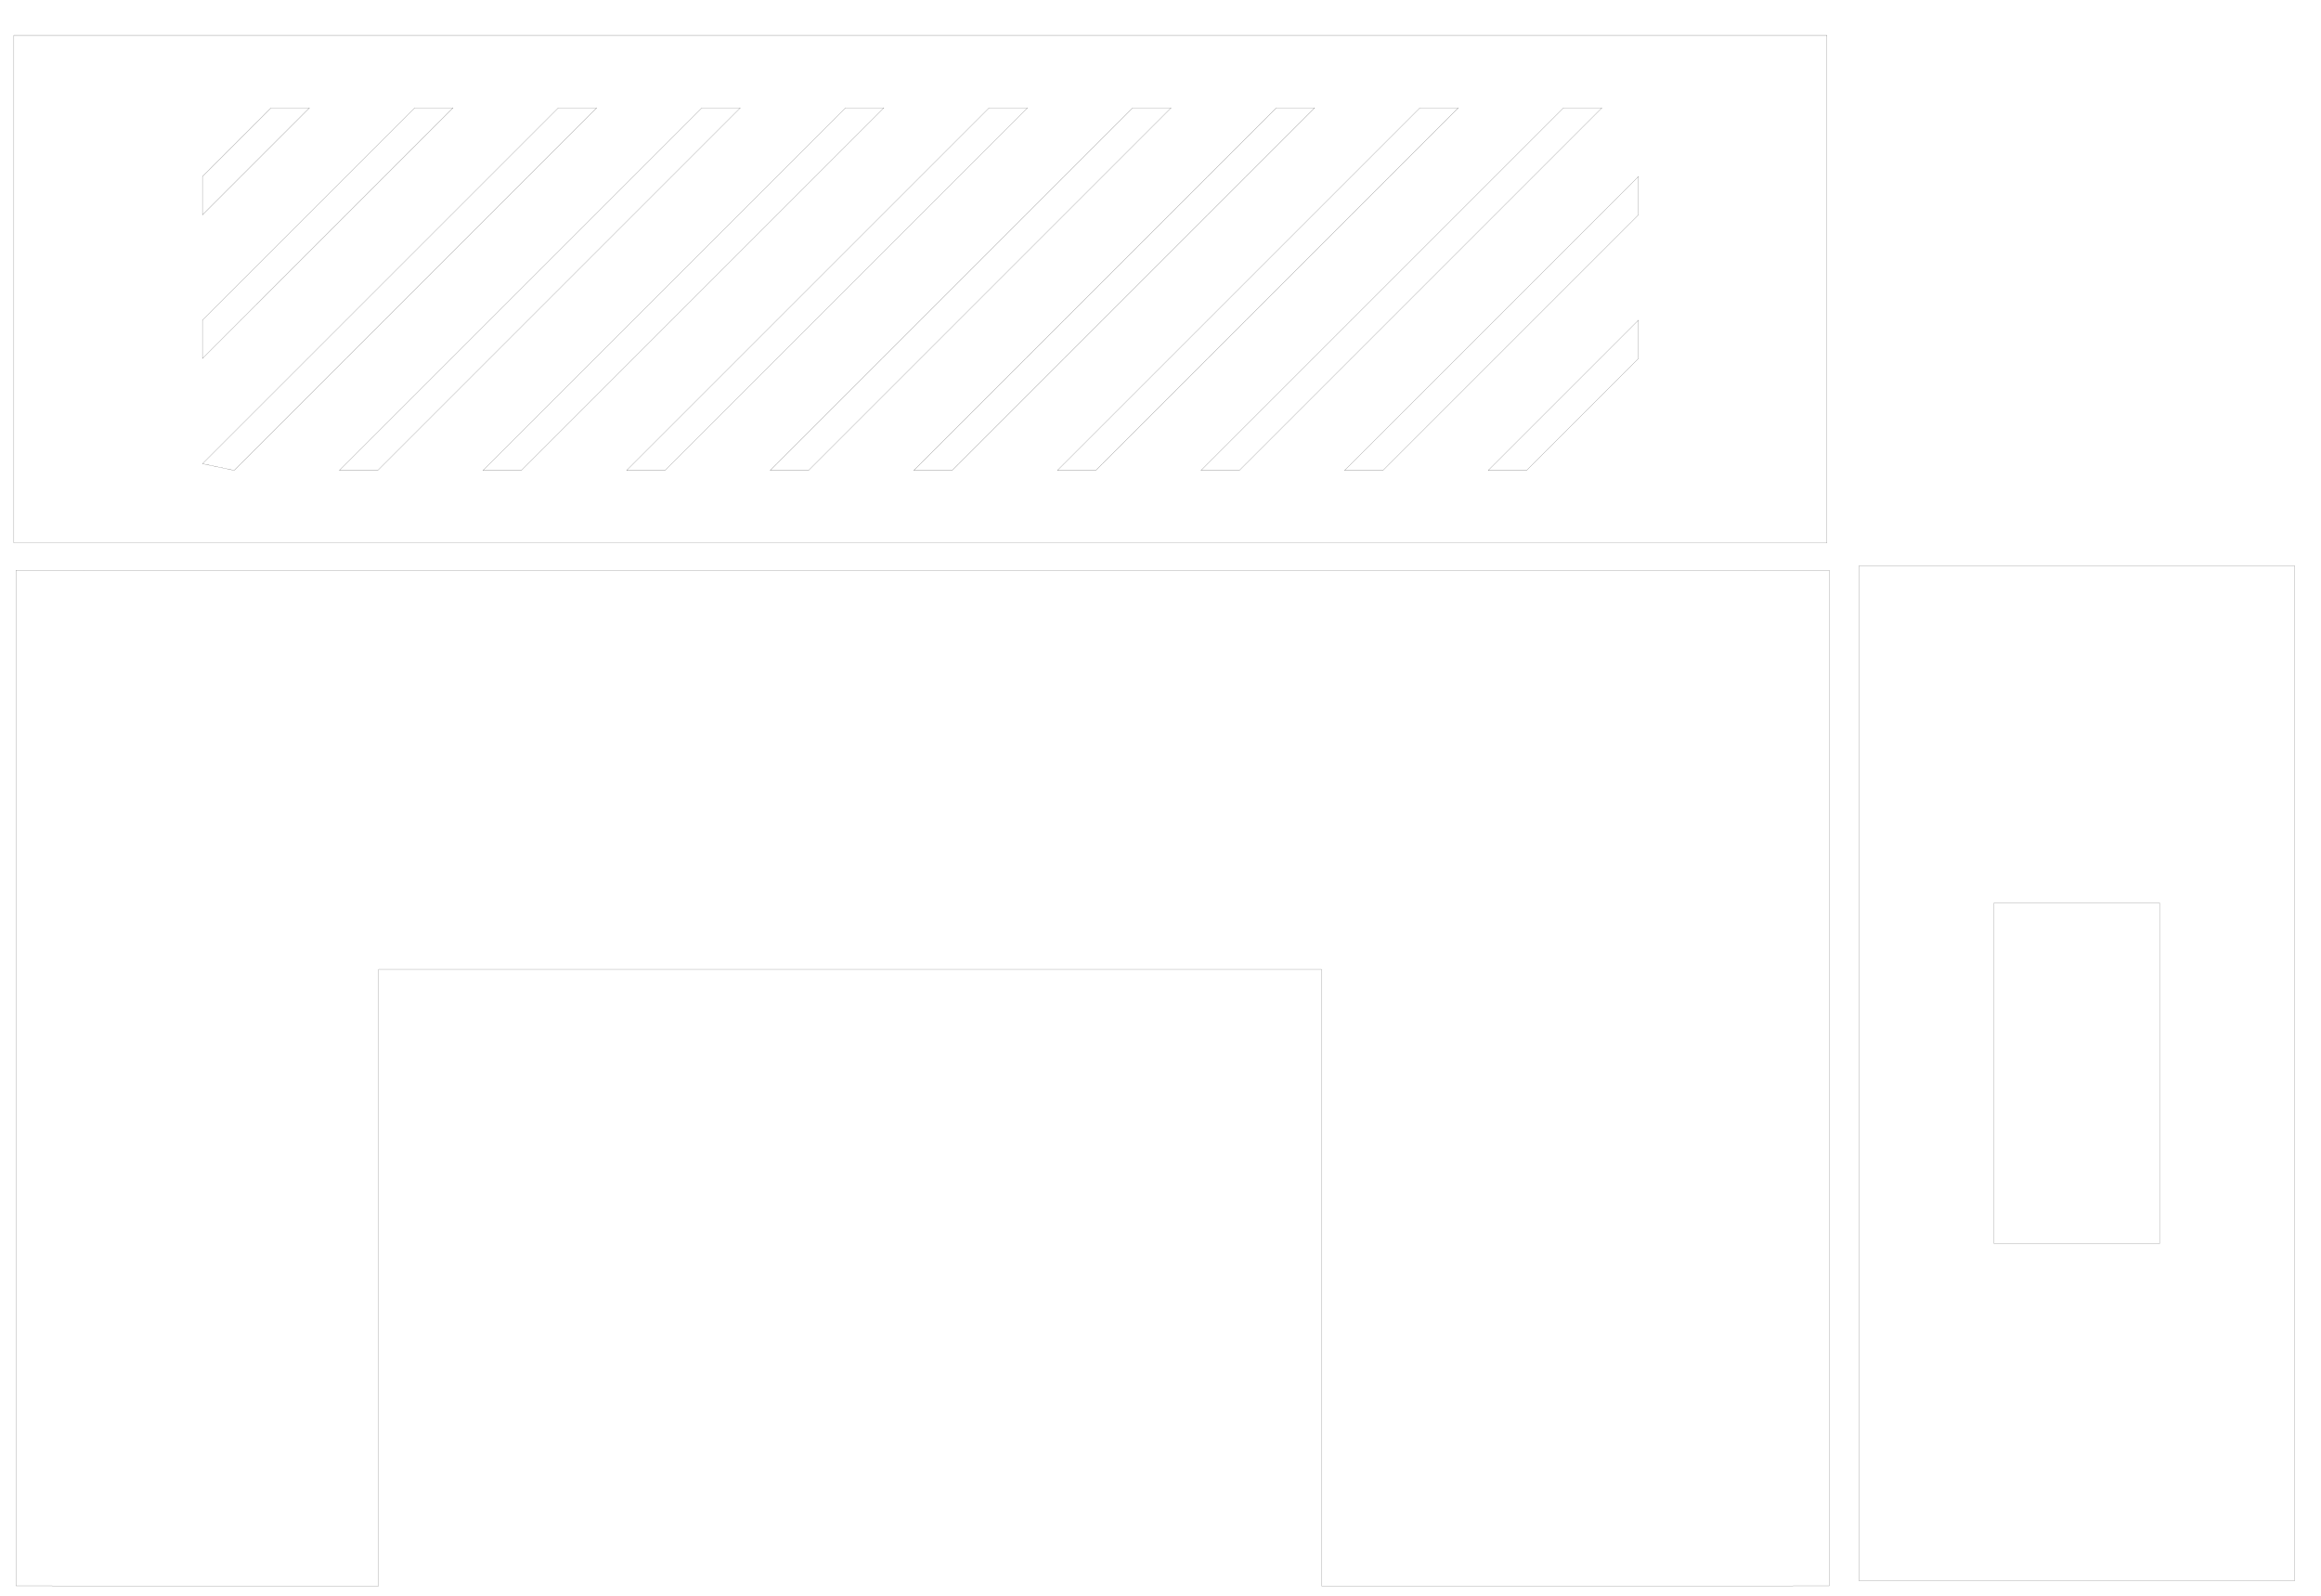
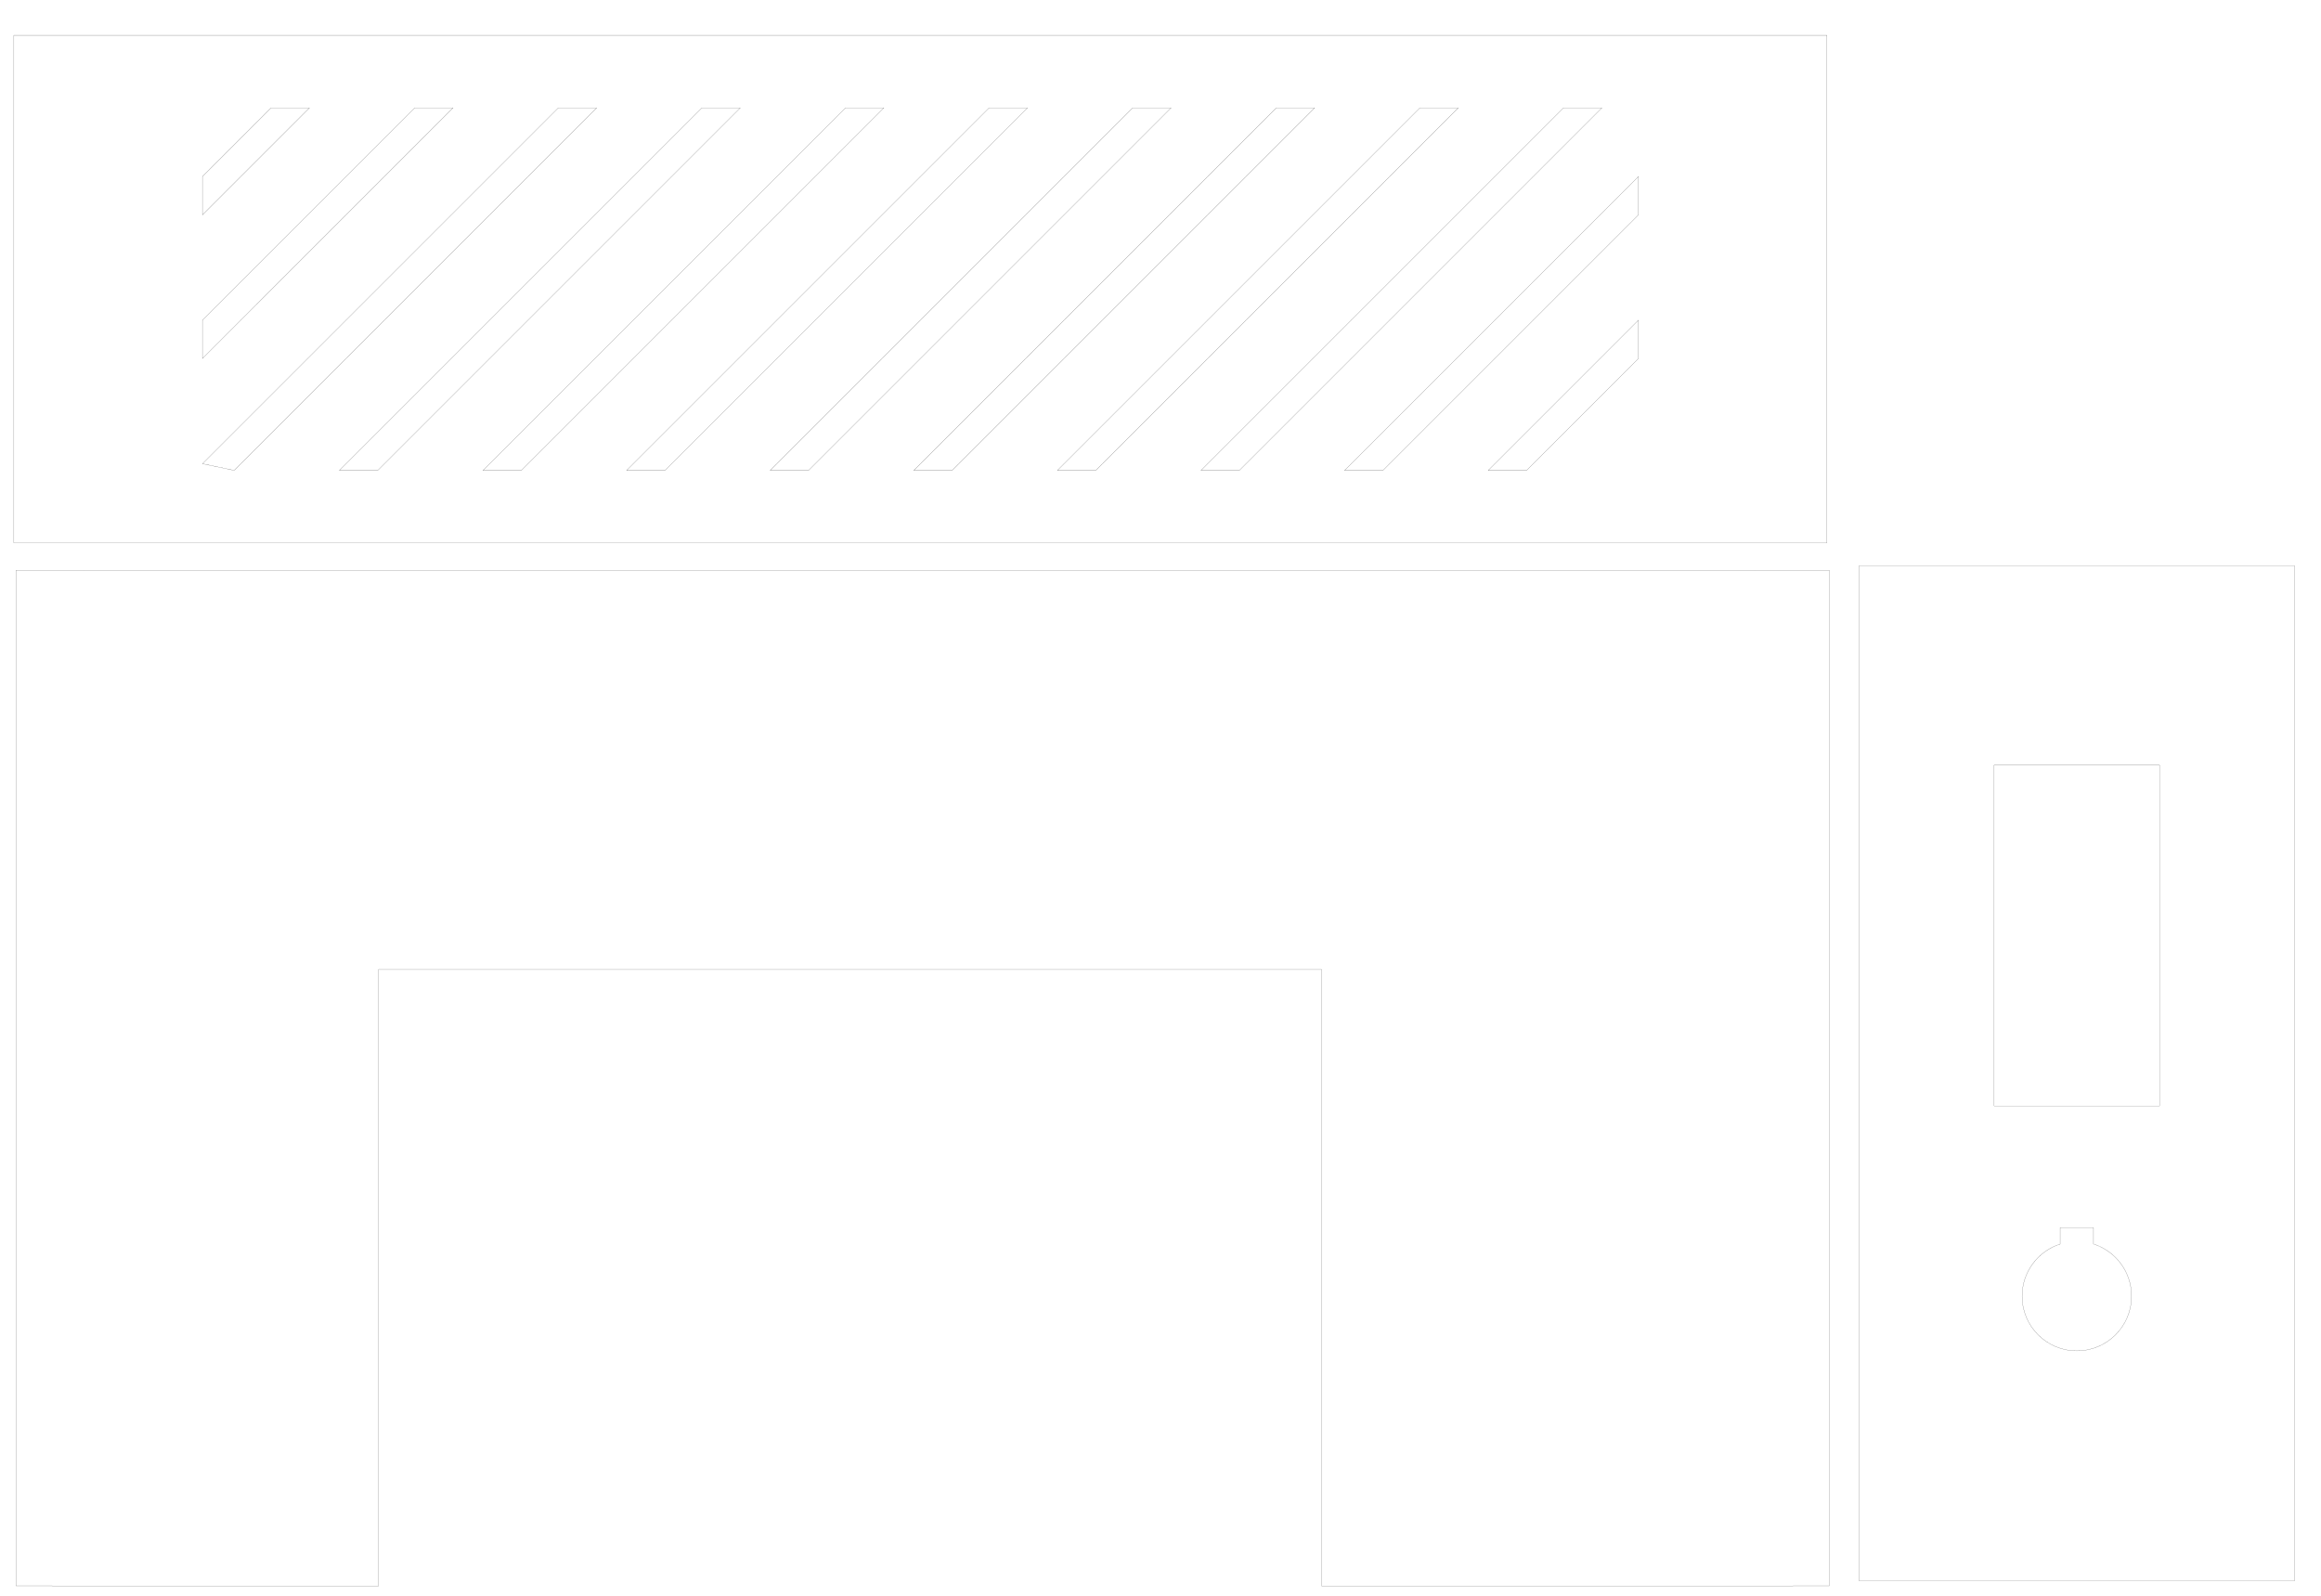
<svg xmlns="http://www.w3.org/2000/svg" width="16in" height="11in" viewBox="0 0 406.4 279.4" version="1.1" id="svg5859">
  <defs id="defs5853" />
  <g id="layer1" transform="translate(0,-17.59998)">
    <path style="fill:none;fill-opacity:0.08;stroke:#000000;stroke-width:0.025;stroke-miterlimit:4;stroke-dasharray:none;stroke-dashoffset:0;stroke-opacity:1" d="m 2.789,117.454 v 177.8 h 6.363 v 0.012 H 66.302 V 187.316 H 231.402 v 107.95 h 82.55 v -0.012 h 6.363 v -177.8 h -13.032 v 0.012 H 14.752 v -0.012 z" id="rect1943" />
-     <path style="fill:none;fill-opacity:0.08;stroke:#000000;stroke-width:0.025;stroke-miterlimit:4;stroke-dasharray:none;stroke-dashoffset:0;stroke-opacity:1" d="m 325.546,116.619 v 177.8 h 76.2 v -177.8 z m 23.622,59.055 h 28.956 v 59.69 h -28.956 z" id="rect1947" />
    <path id="rect1139" style="fill:none;fill-opacity:0.08;stroke:#000000;stroke-width:0.025;stroke-miterlimit:4;stroke-dasharray:none;stroke-dashoffset:0;stroke-opacity:1" d="M 2.428,23.781 H 319.9 V 112.653 H 2.428 Z M 104.48,36.478 41,99.957 35.444,98.796 97.763,36.478 Z m -25.144,8e-5 -43.891,43.892 1.1e-5,-6.718 37.174,-37.174 z m -25.144,-6e-5 -18.747,18.747 v -6.717 l 12.03,-12.03 z m 75.433,-10e-6 -63.479,63.479 -6.717,-4e-5 63.479,-63.479 z m 25.144,0 -63.479,63.479 -6.717,5e-5 63.48,-63.479 z m 25.144,4e-5 -63.479,63.479 h -6.717 l 63.479,-63.479 z m 25.144,0 -63.479,63.479 h -6.717 l 63.479,-63.479 z m 25.144,0 -63.479,63.479 -6.717,5e-5 63.479,-63.479 z m 25.144,0 -63.479,63.479 -6.718,9e-5 63.48,-63.479 z m 25.144,-10e-6 -63.479,63.479 -6.717,4e-5 63.479,-63.479 z m 6.394,18.75 -44.73,44.73 -6.717,-10e-6 51.446,-51.446 z m -2e-5,25.144 -19.585,19.585 -6.717,-10e-6 26.302,-26.302 z" />
+     <path id="rect1945" style="fill:none;fill-opacity:0.08;stroke:#000000;stroke-width:0.025;stroke-miterlimit:4;stroke-dasharray:none;stroke-dashoffset:0;stroke-opacity:1" d="m 360.725,232.535 h 5.842 v 2.88 a 9.582,9.582 0 0 1 6.661,9.122 9.582,9.582 0 0 1 -9.582,9.582 9.582,9.582 0 0 1 -9.582,-9.582 9.582,9.582 0 0 1 6.661,-9.114 z M 349.168,151.544 h 28.956 v 59.69 h -28.956 z m -23.622,-34.925 v 177.8 h 76.2 v -177.8 z" />
  </g>
</svg>
